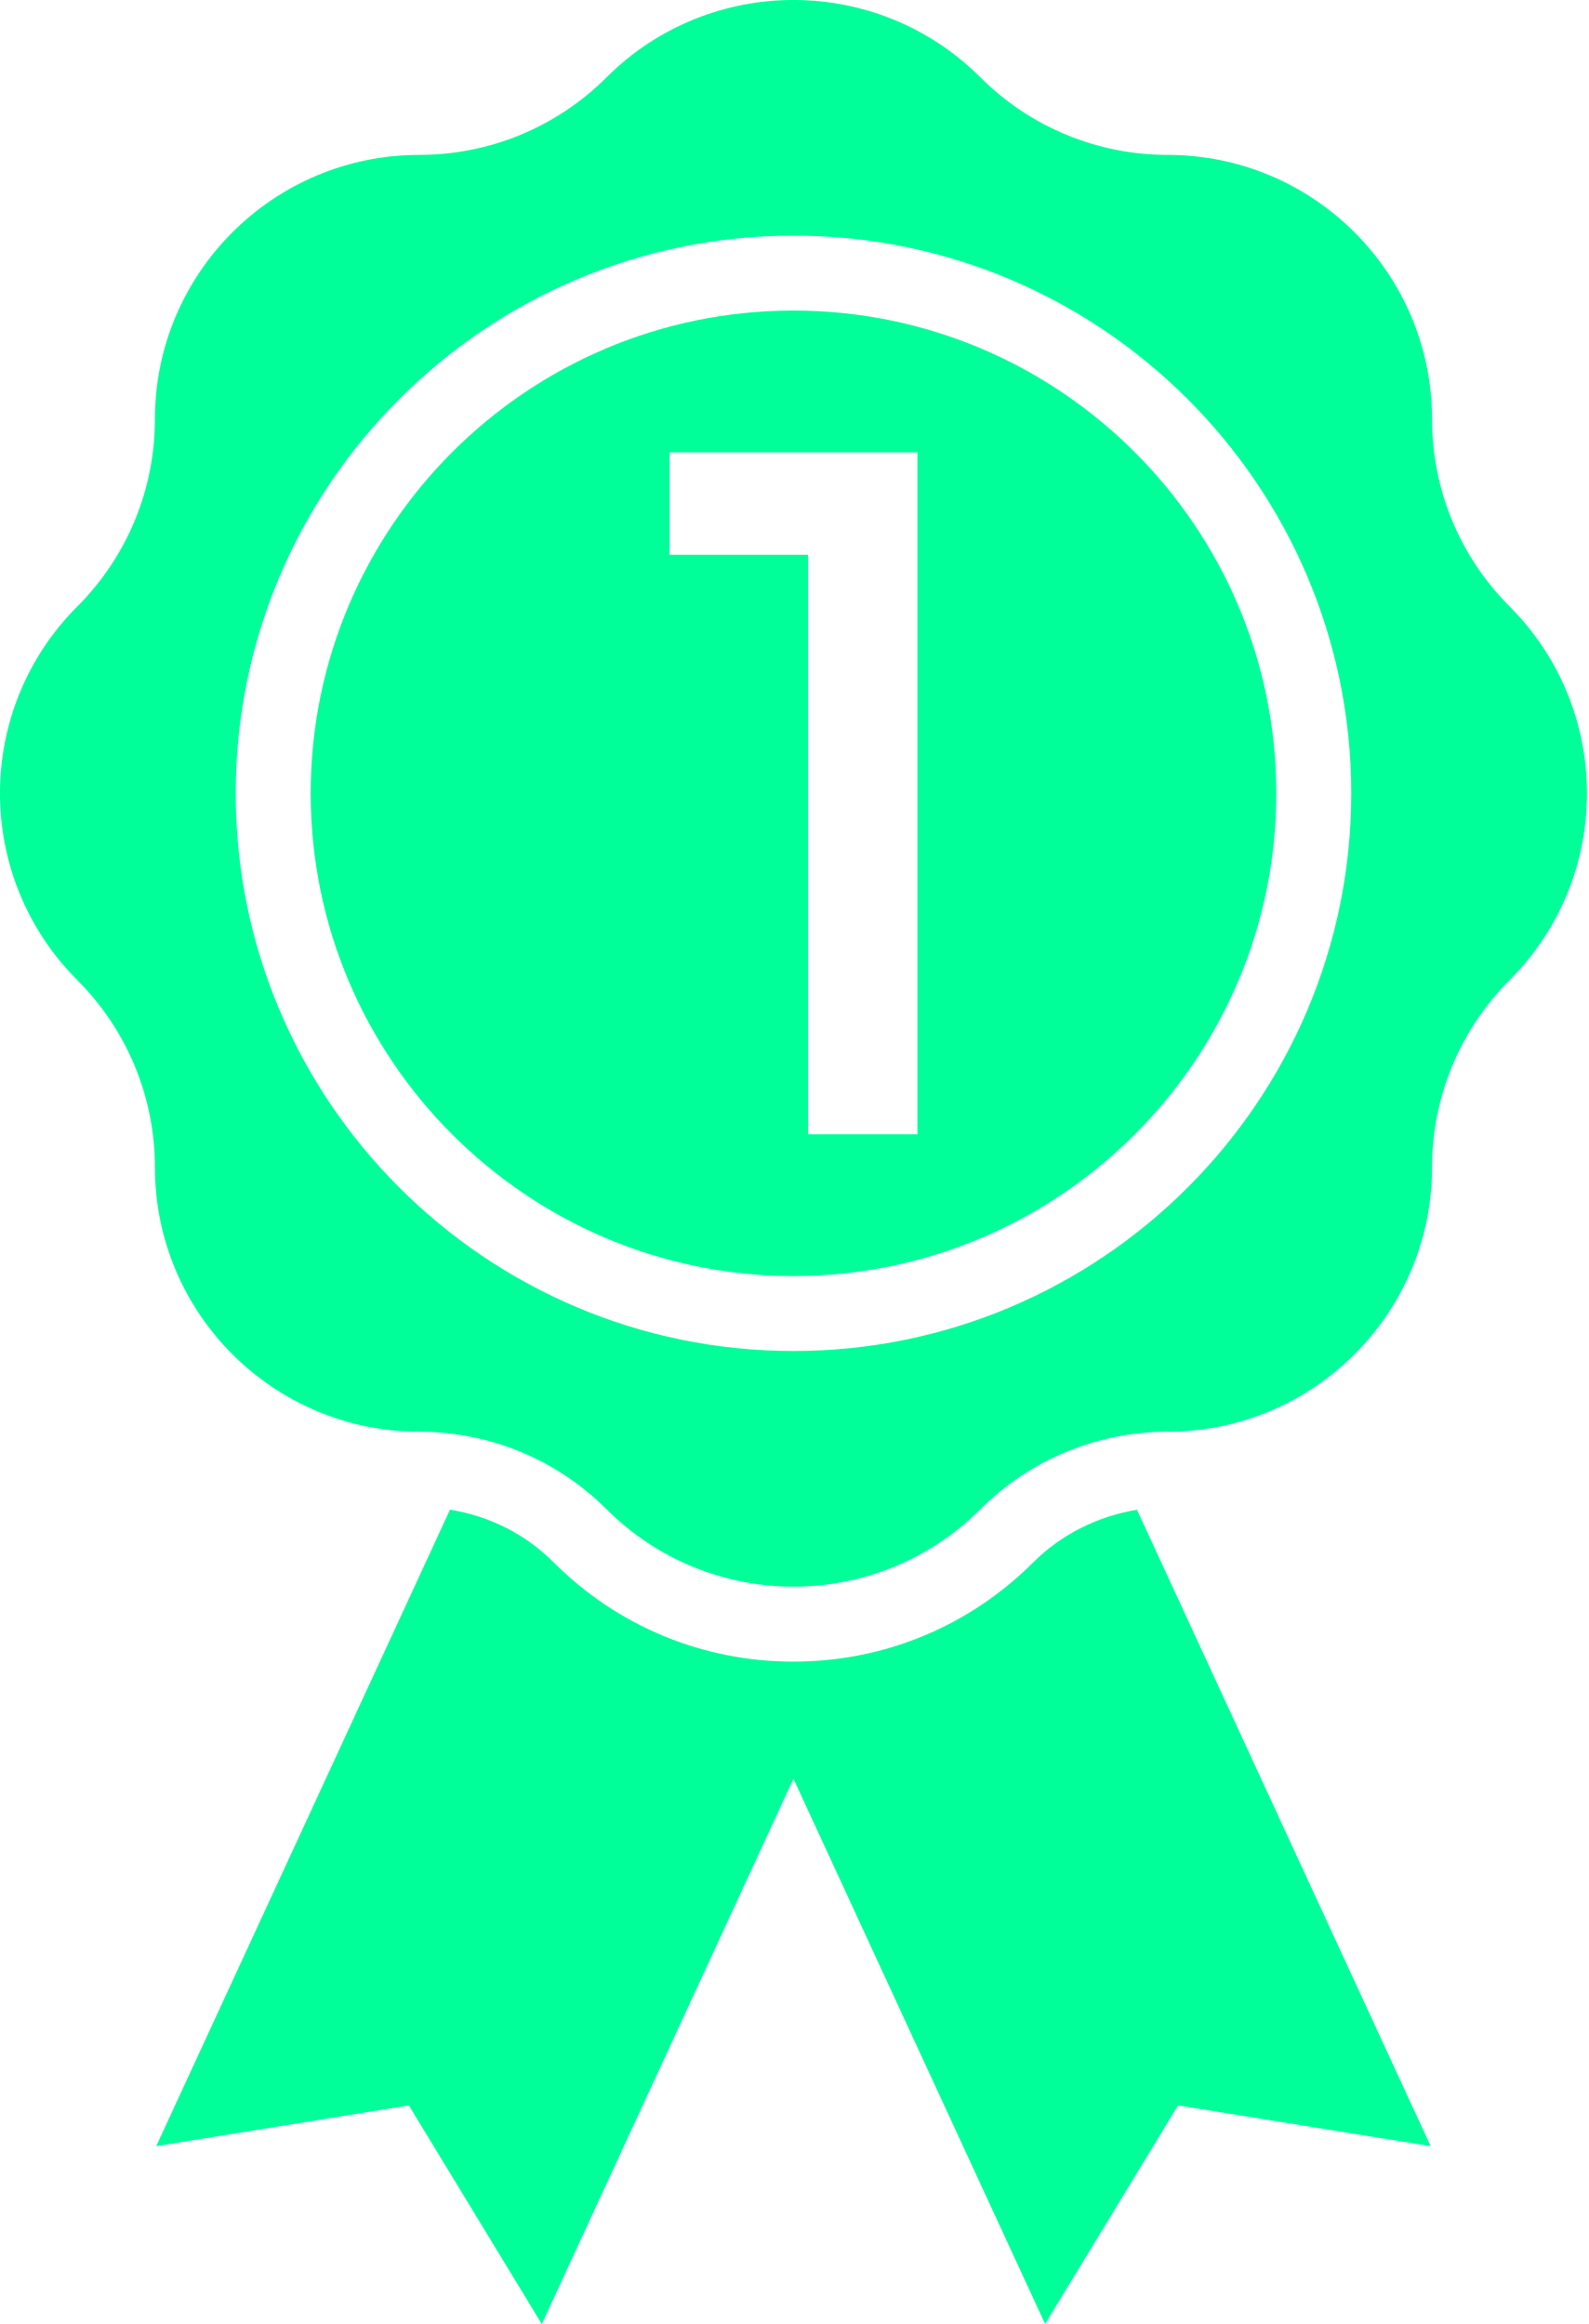
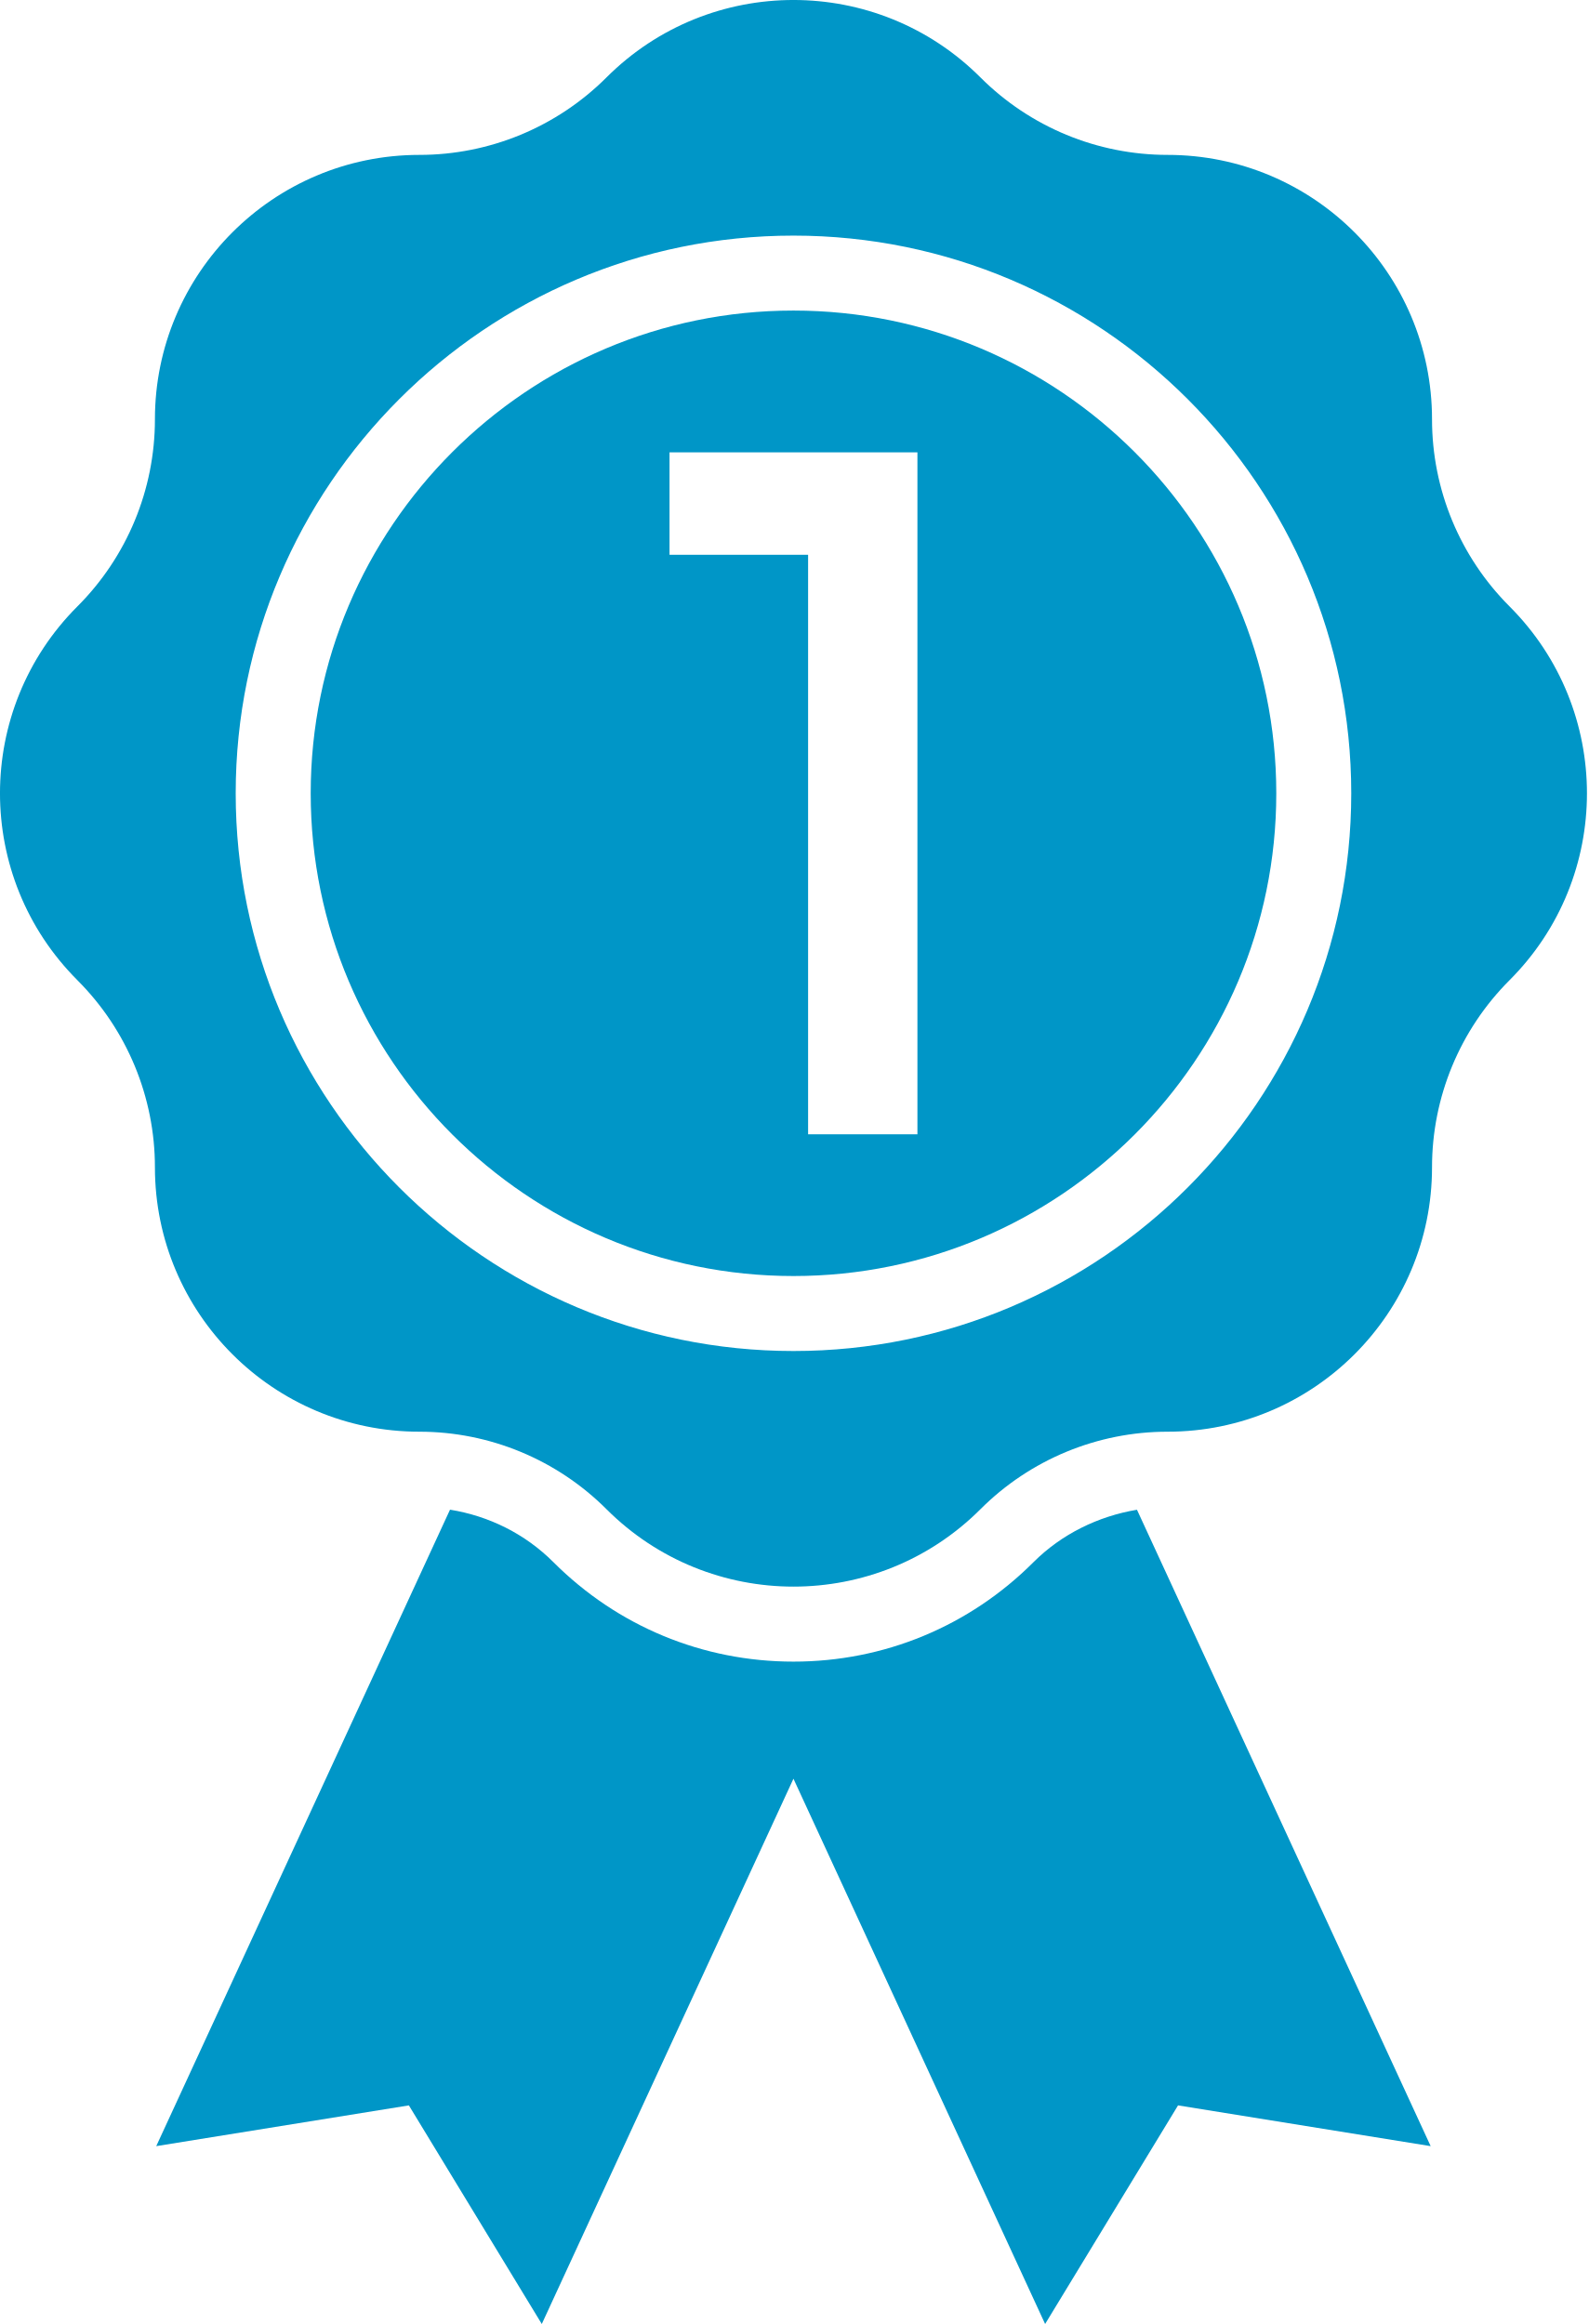
<svg xmlns="http://www.w3.org/2000/svg" width="41" height="60" viewBox="0 0 41 60" fill="none">
-   <path d="M20.481 8.018C13.61 8.018 8.02 13.609 8.02 20.482C8.02 27.353 13.61 32.944 20.481 32.944C27.353 32.944 32.944 27.353 32.944 20.482C32.944 13.609 27.353 8.018 20.481 8.018ZM23.681 29.284H20.859V14.323H17.282V11.679H23.681V29.284Z" fill="#00FF99" />
-   <path d="M38.963 15.654C37.683 14.373 36.964 12.637 36.964 10.826C36.964 7.056 33.907 3.999 30.137 3.999C28.326 3.999 26.589 3.28 25.309 2H25.309C22.643 -0.667 18.32 -0.667 15.654 2C14.373 3.28 12.637 3.999 10.826 3.999C7.056 3.999 3.999 7.056 3.999 10.826C3.999 12.637 3.28 14.373 2 15.654V15.654C-0.667 18.32 -0.667 22.643 2 25.308V25.309C3.28 26.589 3.999 28.326 3.999 30.136C3.999 33.907 7.056 36.963 10.826 36.963C12.637 36.963 14.373 37.683 15.654 38.963C18.32 41.629 22.643 41.629 25.309 38.963H25.309C26.589 37.683 28.326 36.963 30.137 36.963C33.907 36.963 36.964 33.907 36.964 30.136C36.964 28.326 37.683 26.589 38.963 25.308C41.63 22.643 41.63 18.32 38.963 15.654ZM20.481 34.88C12.542 34.88 6.084 28.421 6.084 20.482C6.084 12.542 12.542 6.083 20.481 6.083C28.421 6.083 34.879 12.542 34.879 20.482C34.879 28.421 28.421 34.88 20.481 34.88Z" fill="#00FF99" />
-   <path d="M29.348 38.978C28.345 39.145 27.4 39.609 26.677 40.331C25.022 41.987 22.821 42.899 20.481 42.899C18.14 42.899 15.94 41.987 14.285 40.331C13.55 39.597 12.621 39.139 11.616 38.976L4.033 55.408L10.554 54.356L13.985 60L20.481 45.922L26.977 60L30.408 54.356L36.929 55.408L29.348 38.978Z" fill="#00FF99" />
+   <path d="M20.481 8.018C13.61 8.018 8.02 13.609 8.02 20.482C8.02 27.353 13.61 32.944 20.481 32.944C27.353 32.944 32.944 27.353 32.944 20.482C32.944 13.609 27.353 8.018 20.481 8.018ZM23.681 29.284H20.859V14.323H17.282V11.679H23.681V29.284Z" fill="#0096c7" />
+   <path d="M38.963 15.654C37.683 14.373 36.964 12.637 36.964 10.826C36.964 7.056 33.907 3.999 30.137 3.999C28.326 3.999 26.589 3.28 25.309 2H25.309C22.643 -0.667 18.32 -0.667 15.654 2C14.373 3.28 12.637 3.999 10.826 3.999C7.056 3.999 3.999 7.056 3.999 10.826C3.999 12.637 3.28 14.373 2 15.654V15.654C-0.667 18.32 -0.667 22.643 2 25.308V25.309C3.28 26.589 3.999 28.326 3.999 30.136C3.999 33.907 7.056 36.963 10.826 36.963C12.637 36.963 14.373 37.683 15.654 38.963C18.32 41.629 22.643 41.629 25.309 38.963H25.309C26.589 37.683 28.326 36.963 30.137 36.963C33.907 36.963 36.964 33.907 36.964 30.136C36.964 28.326 37.683 26.589 38.963 25.308C41.63 22.643 41.63 18.32 38.963 15.654ZM20.481 34.88C12.542 34.88 6.084 28.421 6.084 20.482C6.084 12.542 12.542 6.083 20.481 6.083C28.421 6.083 34.879 12.542 34.879 20.482C34.879 28.421 28.421 34.88 20.481 34.88Z" fill="#0096c7" />
+   <path d="M29.348 38.978C28.345 39.145 27.4 39.609 26.677 40.331C25.022 41.987 22.821 42.899 20.481 42.899C18.14 42.899 15.94 41.987 14.285 40.331C13.55 39.597 12.621 39.139 11.616 38.976L4.033 55.408L10.554 54.356L13.985 60L20.481 45.922L26.977 60L30.408 54.356L36.929 55.408L29.348 38.978Z" fill="#0096c7" />
</svg>
